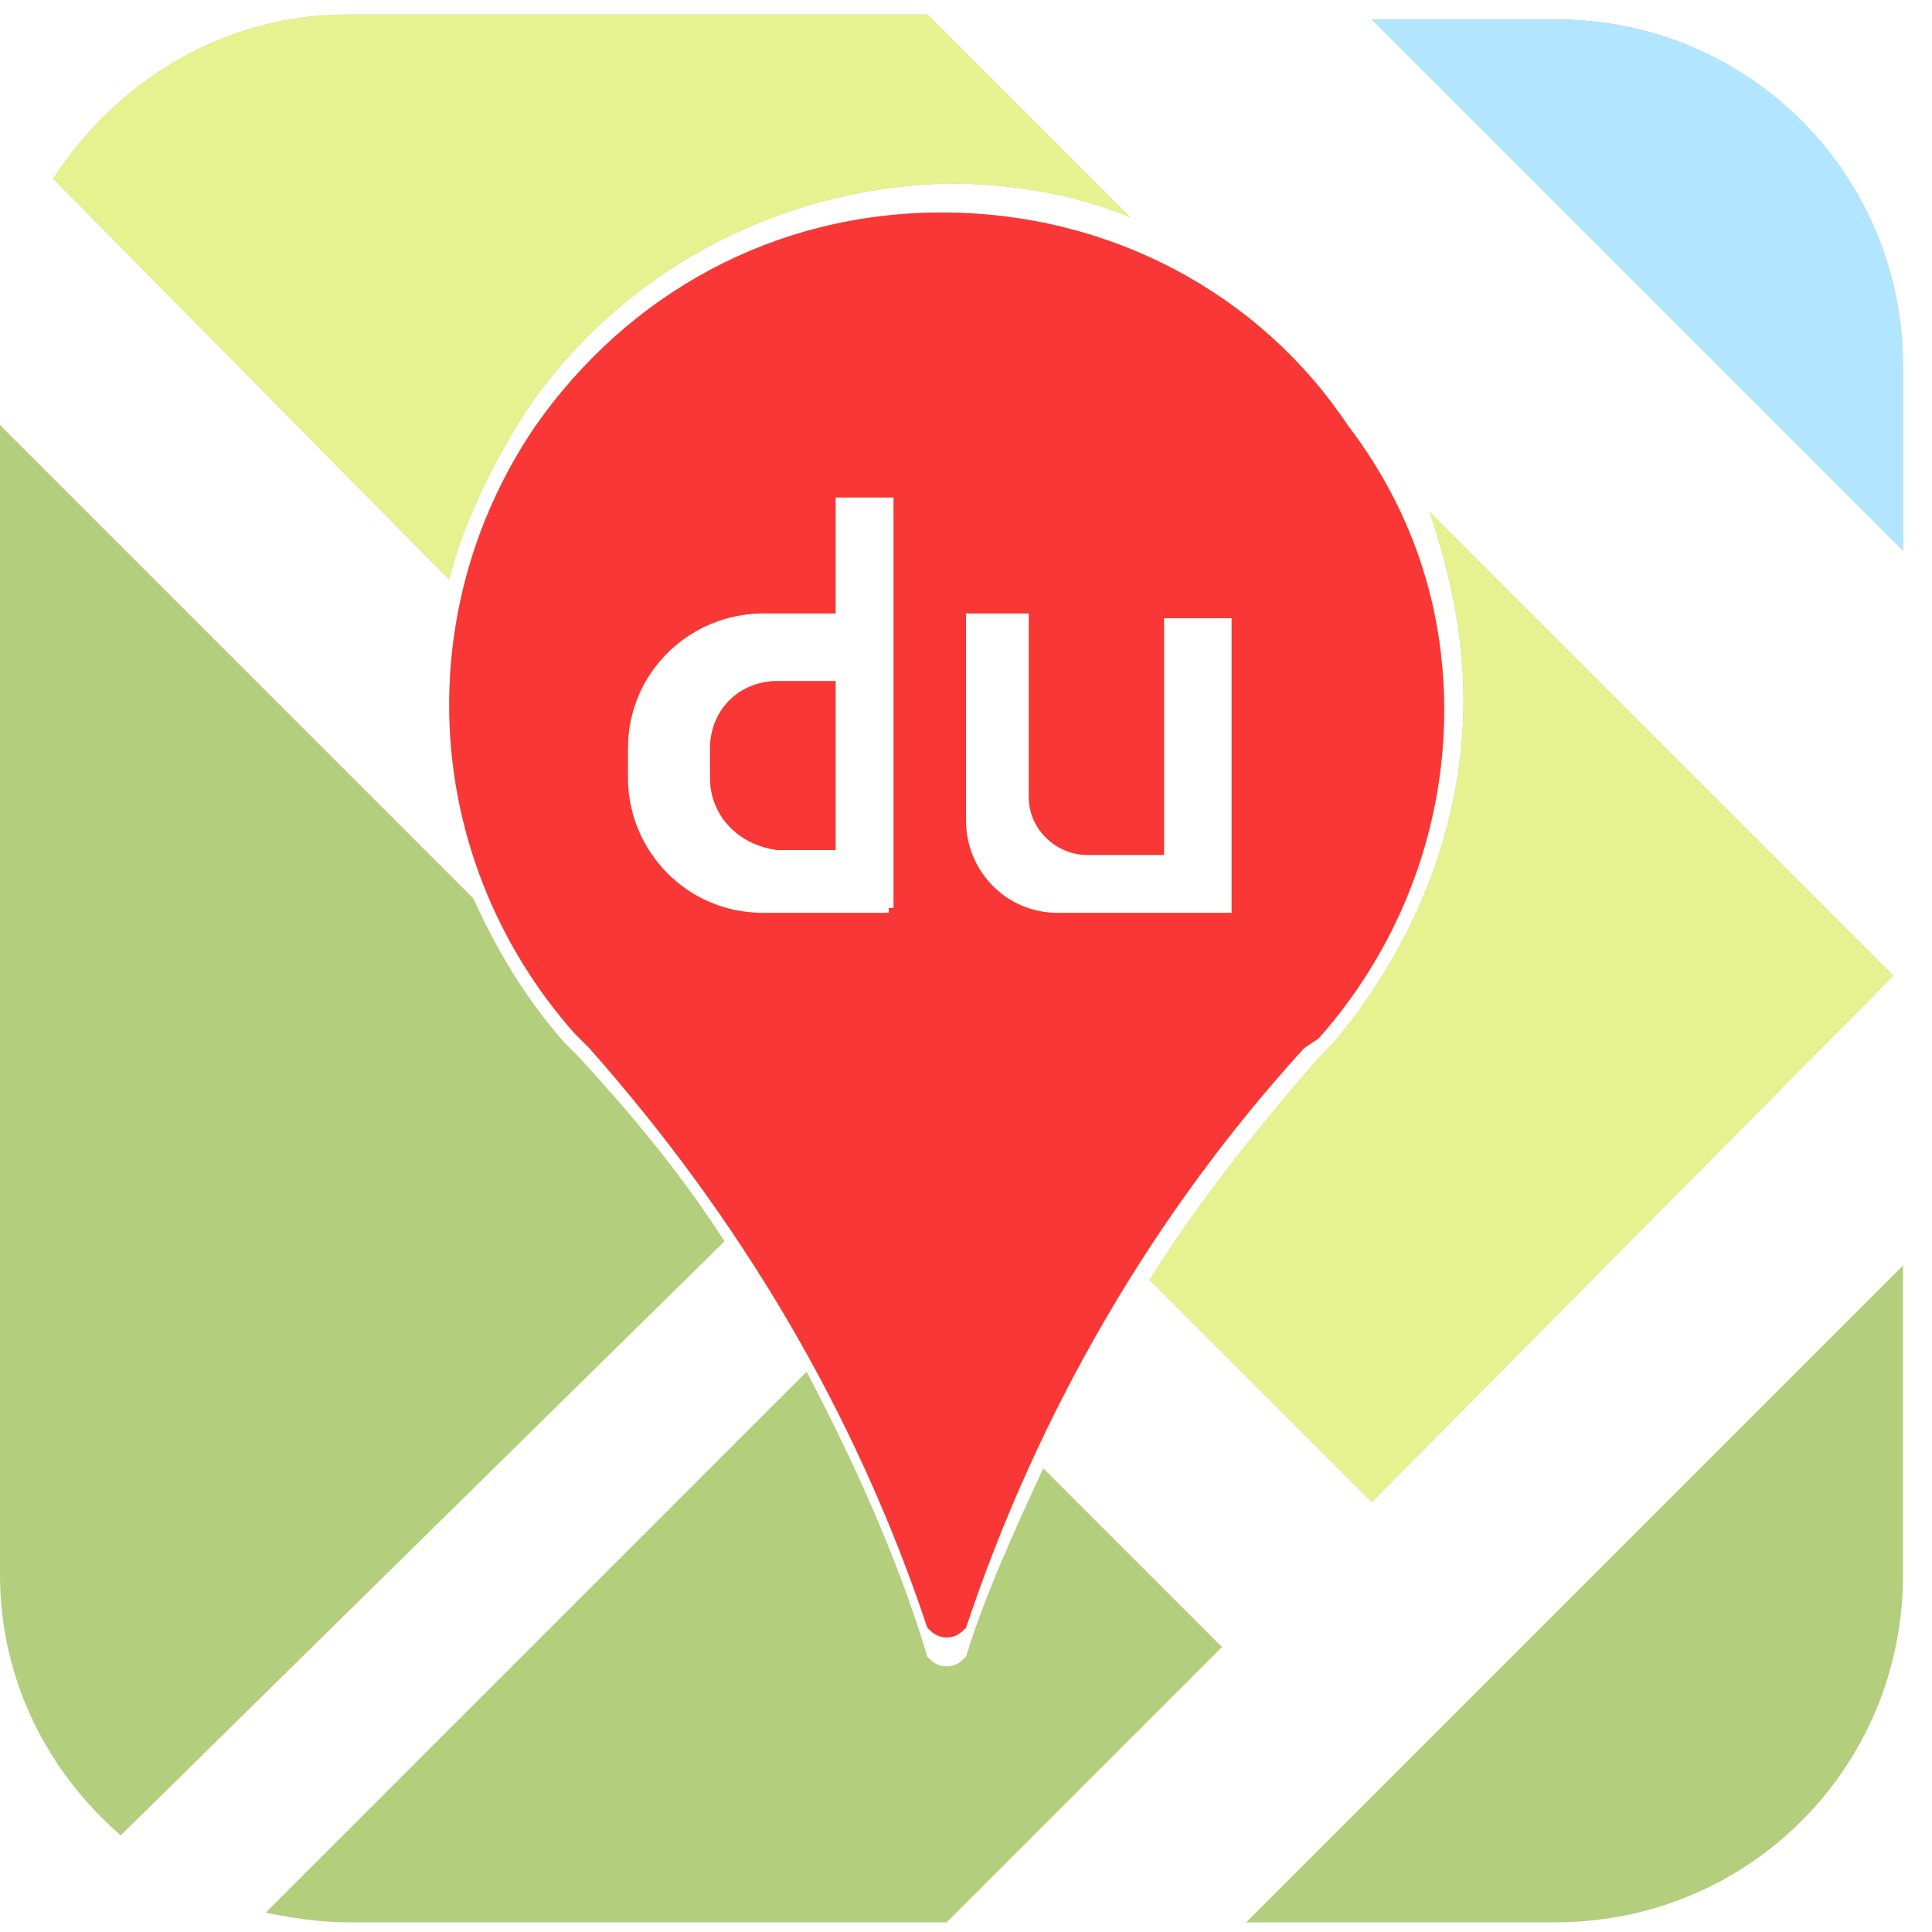
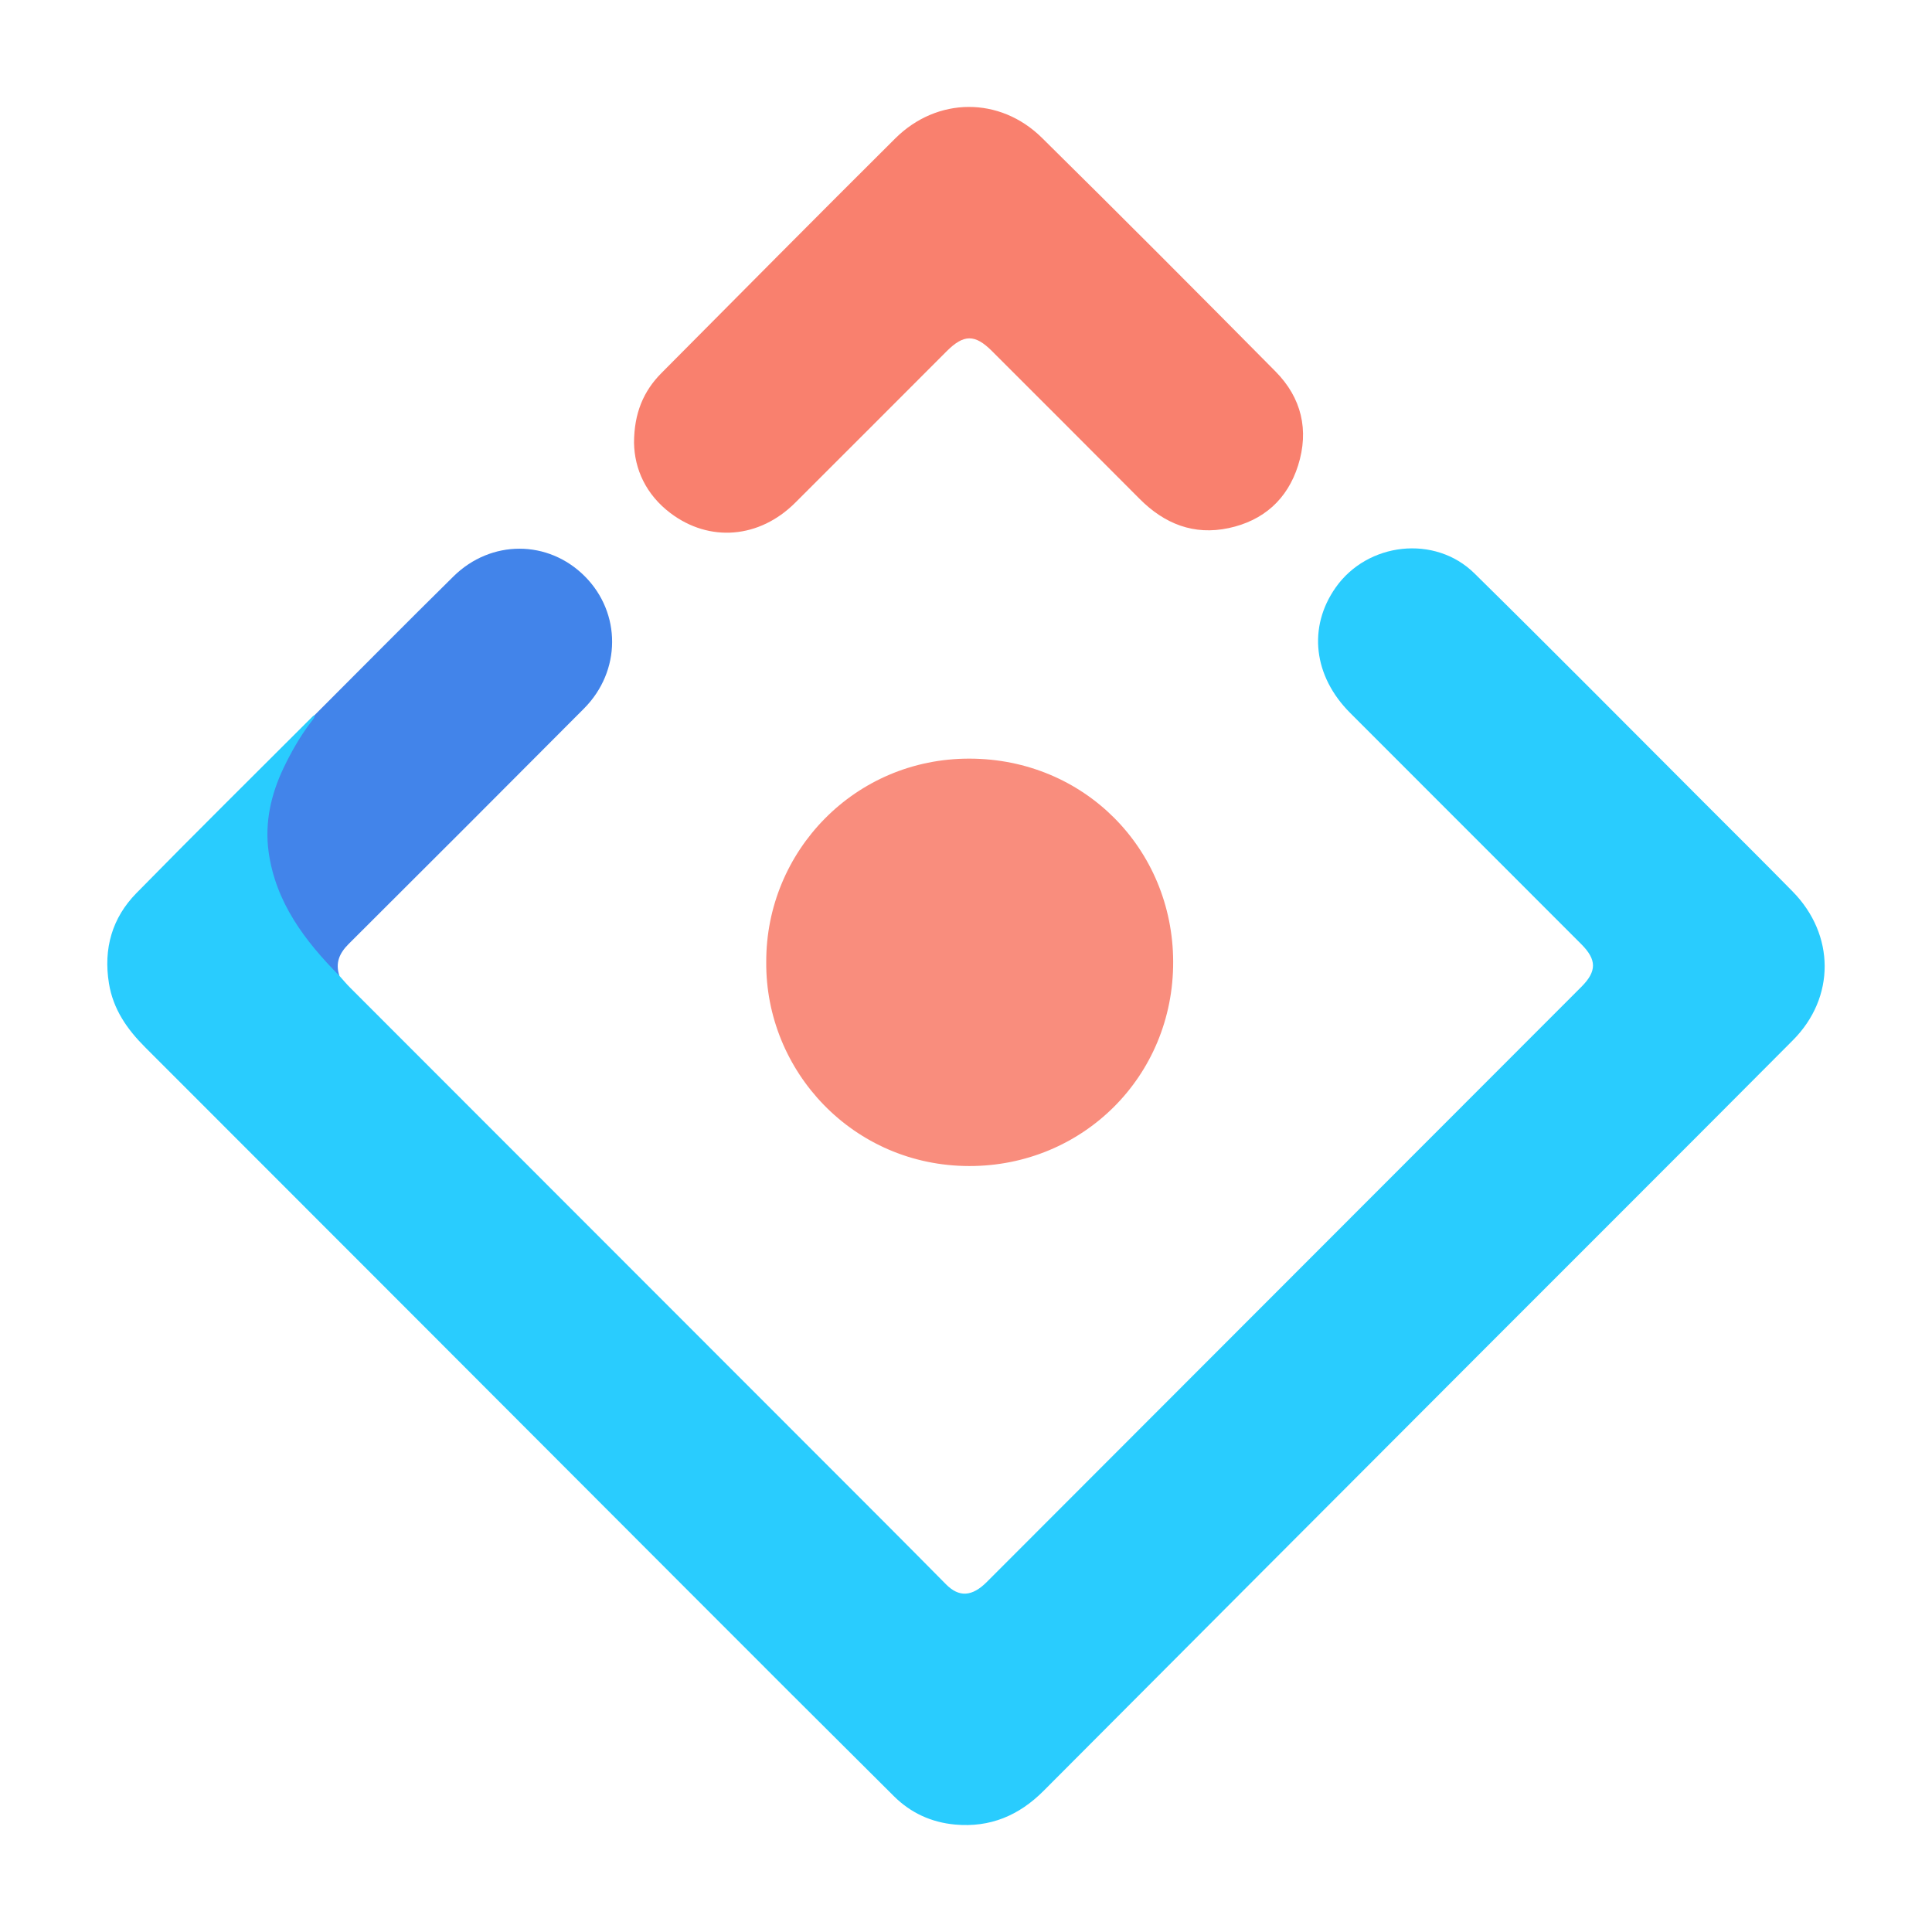
- <svg xmlns="http://www.w3.org/2000/svg" width="200" height="200" viewBox="0 0 1024 1024" version="1.1">
-   <path d="M824.32 1018.88h-163.84l348.16-348.16v163.84c0 102.4-81.92 184.32-184.32 184.32z m0-1008.64c102.4 0 184.32 81.92 184.32 184.32v97.28l-281.6-281.6h97.28z m-58.88 366.08c0 66.56-25.6 128-66.56 174.08l-7.68 5.12c-79.36 87.04-140.8 192-179.2 307.2-2.56 2.56-5.12 5.12-10.24 5.12s-7.68-2.56-10.24-5.12c-38.4-115.2-99.84-217.6-179.2-307.2l-7.68-7.68-2.56-2.56 2.56 2.56c-40.96-46.08-66.56-107.52-66.56-174.08 0-56.32 17.92-107.52 46.08-148.48C332.8 156.16 409.6 112.64 499.2 112.64s168.96 43.52 215.04 112.64c33.28 43.52 51.2 94.72 51.2 151.04z m-289.28-112.64h-33.28v61.44h-38.4c-38.4 0-71.68 30.72-71.68 71.68v15.36c0 38.4 30.72 71.68 71.68 71.68h66.56v-2.56h2.56v-217.6z m176.64 64h-35.84v125.44h-40.96c-15.36 0-30.72-12.8-30.72-30.72v-97.28H512V435.2c0 25.6 20.48 48.64 48.64 48.64h92.16v-156.16z m-276.48 84.48v-15.36c0-20.48 15.36-35.84 35.84-35.84h30.72v89.6h-30.72c-20.48-2.56-35.84-17.92-35.84-38.4z m-97.28-194.56c-17.92 28.16-33.28 58.88-40.96 89.6L28.16 94.72C61.44 43.52 117.76 7.68 184.32 7.68h307.2l107.52 107.52c-30.72-12.8-64-17.92-97.28-17.92-92.16 2.56-174.08 48.64-222.72 120.32z m20.48 335.36l7.68 7.68c28.16 30.72 53.76 61.44 76.8 97.28L64 972.8C25.6 939.52 0 890.88 0 834.56V225.28l250.88 250.88c12.8 28.16 28.16 53.76 48.64 76.8z m476.16-181.76c0-35.84-7.68-69.12-17.92-99.84l245.76 245.76-276.48 279.04-117.76-117.76c25.6-40.96 56.32-79.36 89.6-117.76l7.68-7.68c40.96-48.64 69.12-112.64 69.12-181.76zM491.52 878.08c2.56 2.56 5.12 5.12 10.24 5.12s7.68-2.56 10.24-5.12c10.24-33.28 25.6-66.56 40.96-99.84l94.72 94.72-145.92 145.92H184.32c-15.36 0-30.72-2.56-43.52-5.12l286.72-286.72c25.6 48.64 48.64 99.84 64 151.04z" fill="#B3CE7D" />
-   <path d="M765.44 376.32c0 66.56-25.6 128-66.56 174.08l-7.68 5.12c-79.36 87.04-140.8 192-179.2 307.2-2.56 2.56-5.12 5.12-10.24 5.12s-7.68-2.56-10.24-5.12c-38.4-115.2-99.84-217.6-179.2-307.2l-7.68-7.68-2.56-2.56 2.56 2.56c-40.96-46.08-66.56-107.52-66.56-174.08 0-56.32 17.92-107.52 46.08-148.48C332.8 156.16 409.6 112.64 499.2 112.64s168.96 43.52 215.04 112.64c33.28 43.52 51.2 94.72 51.2 151.04z m-289.28-112.64h-33.28v61.44h-38.4c-38.4 0-71.68 30.72-71.68 71.68v15.36c0 38.4 30.72 71.68 71.68 71.68h66.56v-2.56h2.56v-217.6z m176.64 64h-35.84v125.44h-40.96c-15.36 0-30.72-12.8-30.72-30.72v-97.28H512V435.2c0 25.6 20.48 48.64 48.64 48.64h92.16v-156.16z m-276.48 84.48v-15.36c0-20.48 15.36-35.84 35.84-35.84h30.72v89.6h-30.72c-20.48-2.56-35.84-17.92-35.84-38.4z" fill="#F93737" />
-   <path d="M824.32 10.24c102.4 0 184.32 81.92 184.32 184.32v97.28l-281.6-281.6h97.28z" fill="#B2E5FF" />
-   <path d="M279.04 217.6c-17.92 28.16-33.28 58.88-40.96 89.6L28.16 94.72C61.44 43.52 117.76 7.68 184.32 7.68h307.2l107.52 107.52c-30.72-12.8-64-17.92-97.28-17.92-92.16 2.56-174.08 48.64-222.72 120.32z m496.64 153.6c0-35.84-7.68-69.12-17.92-99.84l245.76 245.76-276.48 279.04-117.76-117.76c25.6-40.96 56.32-79.36 89.6-117.76l7.68-7.68c40.96-48.64 69.12-112.64 69.12-181.76z" fill="#E6F28F" />
+ <svg xmlns="http://www.w3.org/2000/svg" viewBox="0 0 1024 1024" version="1.1" width="120" height="120">
+   <path d="M179.922 517.238c1.9 2.109 3.707 4.301 5.709 6.303C279.885 617.871 374.154 712.177 468.413 806.502c11.034 11.034 22.011 22.129 32.988 33.219 6.917 6.979 13.798 6.605 21.658-1.27 37.811-37.842 75.612-75.689 113.418-113.536l201.682-201.866c8.228-8.248 8.218-14.356-0.072-22.651-40.822-40.852-81.638-81.705-122.481-122.537-19.461-19.461-22.492-45.409-7.67-66.468 16.891-23.997 52.639-28.073 73.528-7.506 40.822 40.182 81.121 80.886 121.61 121.39 15.729 15.734 31.519 31.411 47.109 47.288 22.451 22.876 22.651 56.11 0.128 78.74-55.869 56.156-111.969 112.082-167.941 168.136a312823.926 312823.926 0 0 0-229.238 229.74c-13.03 13.076-28.319 19.553-46.894 17.874-12.605-1.142-23.516-6.17-32.394-14.976a35948.483 35948.483 0 0 1-109.22-109.03c-95.892-95.99-191.729-192.051-287.698-287.98-9.62-9.62-16.963-20.178-19.185-33.879-2.985-18.371 1.654-34.673 14.561-47.826 30.94-31.539 62.372-62.607 93.614-93.85 0.215-0.21 0.538-0.323 0.814-0.481 1.219 2.801-1.05 4.372-2.309 6.205-8.561 12.385-15.703 25.411-19.215 40.223-4.588 19.323-1.234 37.478 7.885 54.794 5.458 10.368 12.554 19.584 20.357 28.288 2.412 2.703 4.536 5.632 6.472 8.694z" fill="#29CCFE" />
+   <path d="M336.046 234.675c0.051-15.683 4.987-27.341 14.515-36.936 41.242-41.513 82.432-83.092 123.93-124.36 22.205-22.083 55.45-22.344 77.768-0.323 41.549 40.996 82.739 82.35 123.802 123.843 13.778 13.926 17.859 31.084 11.96 49.792-5.668 17.956-18.35 29.271-36.772 33.208-18.509 3.958-34.058-2.248-47.222-15.473-26.03-26.173-52.168-52.25-78.269-78.356-9.011-9.011-14.94-8.975-24.003 0.097-26.762 26.778-53.494 53.596-80.312 80.328-18.929 18.877-45.373 21.151-66.14 5.427-12.877-9.764-19.016-23.173-19.256-37.248z" fill="#F9806E" />
+   <path d="M406.124 509.747c-0.123-58.527 46.894-107.771 107.75-107.658 60.759 0.108 107.73 47.77 107.93 107.571 0.21 60.979-48.082 108.416-108.068 108.365-61.548-0.056-108.134-50.258-107.612-108.278z" fill="#F98D7D" />
+   <path d="M179.922 517.238c-18.401-18.601-33.905-39.035-37.565-65.843-2.104-15.416 1.244-30.331 7.962-44.411 4.004-8.387 8.602-16.415 14.188-23.869 0.901-1.213 2.166-2.355 2.237-4.081 24.515-24.52 48.896-49.172 73.59-73.513 19.937-19.661 50.253-19.507 69.627-0.067 19.389 19.466 19.354 50.191-0.43 70.083A40343.726 40343.726 0 0 1 184.832 500.28c-4.956 4.925-7.245 10.158-4.91 16.957z" fill="#4284EA" />
</svg>
